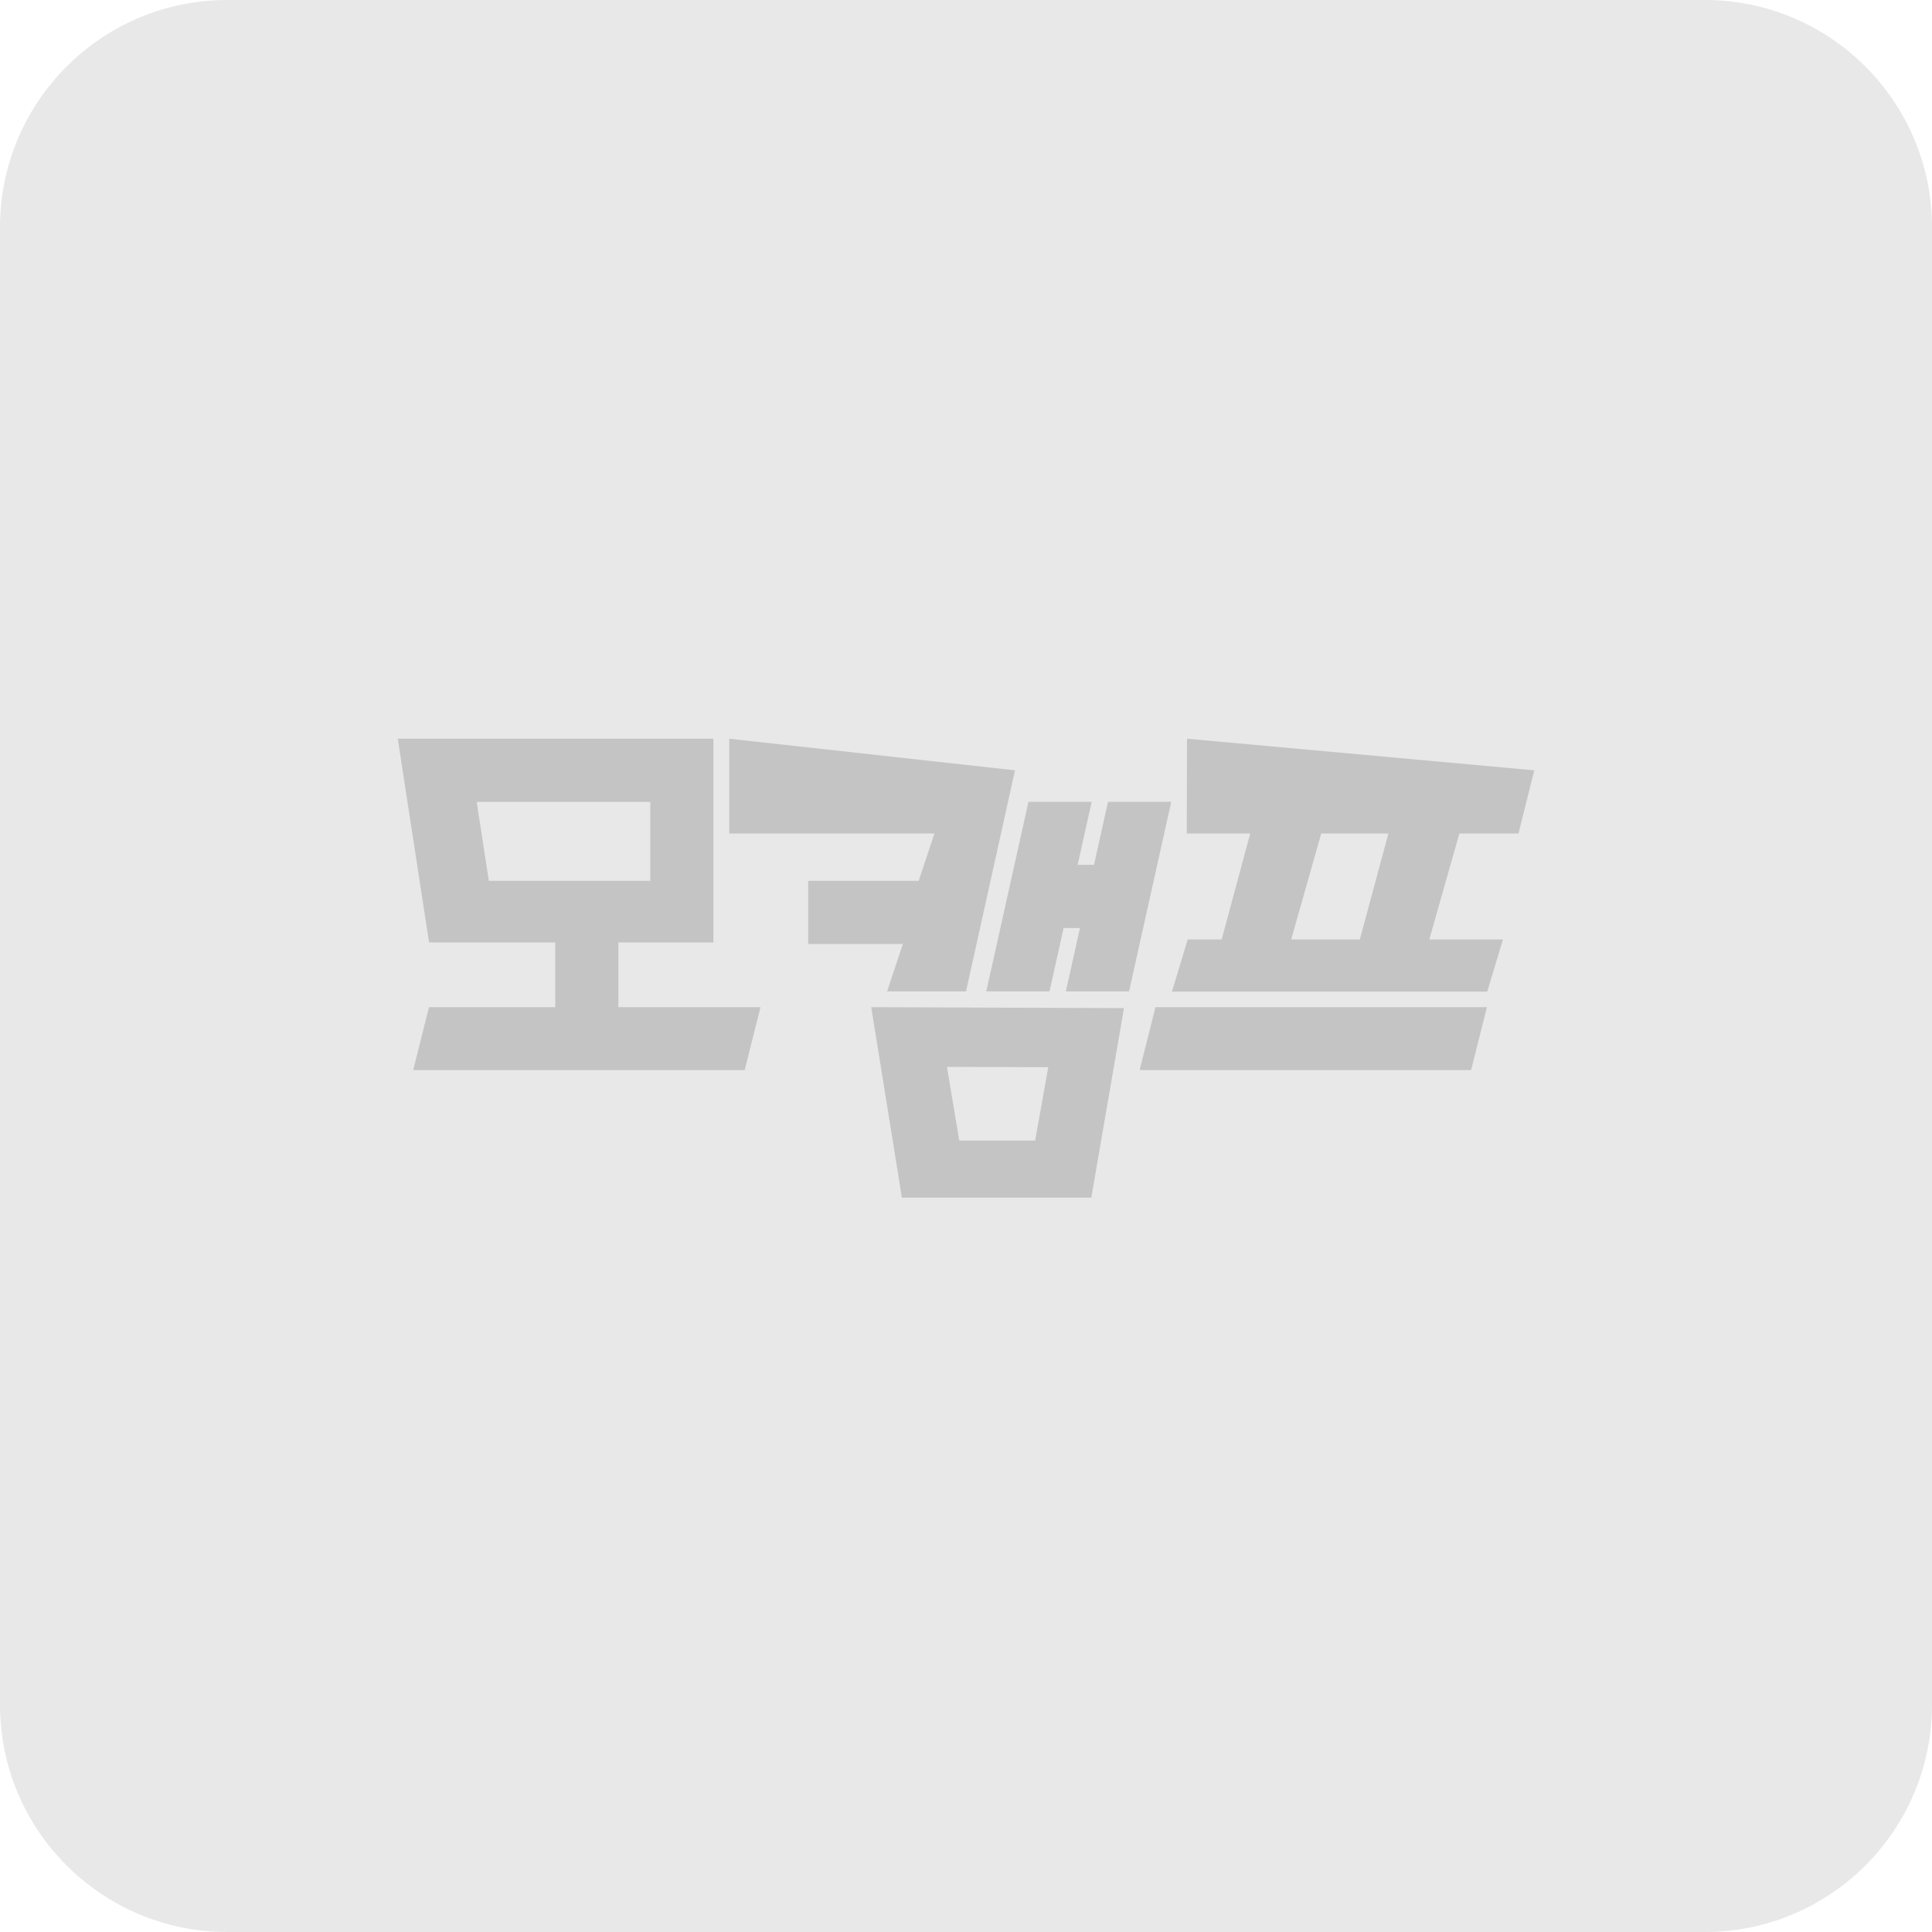
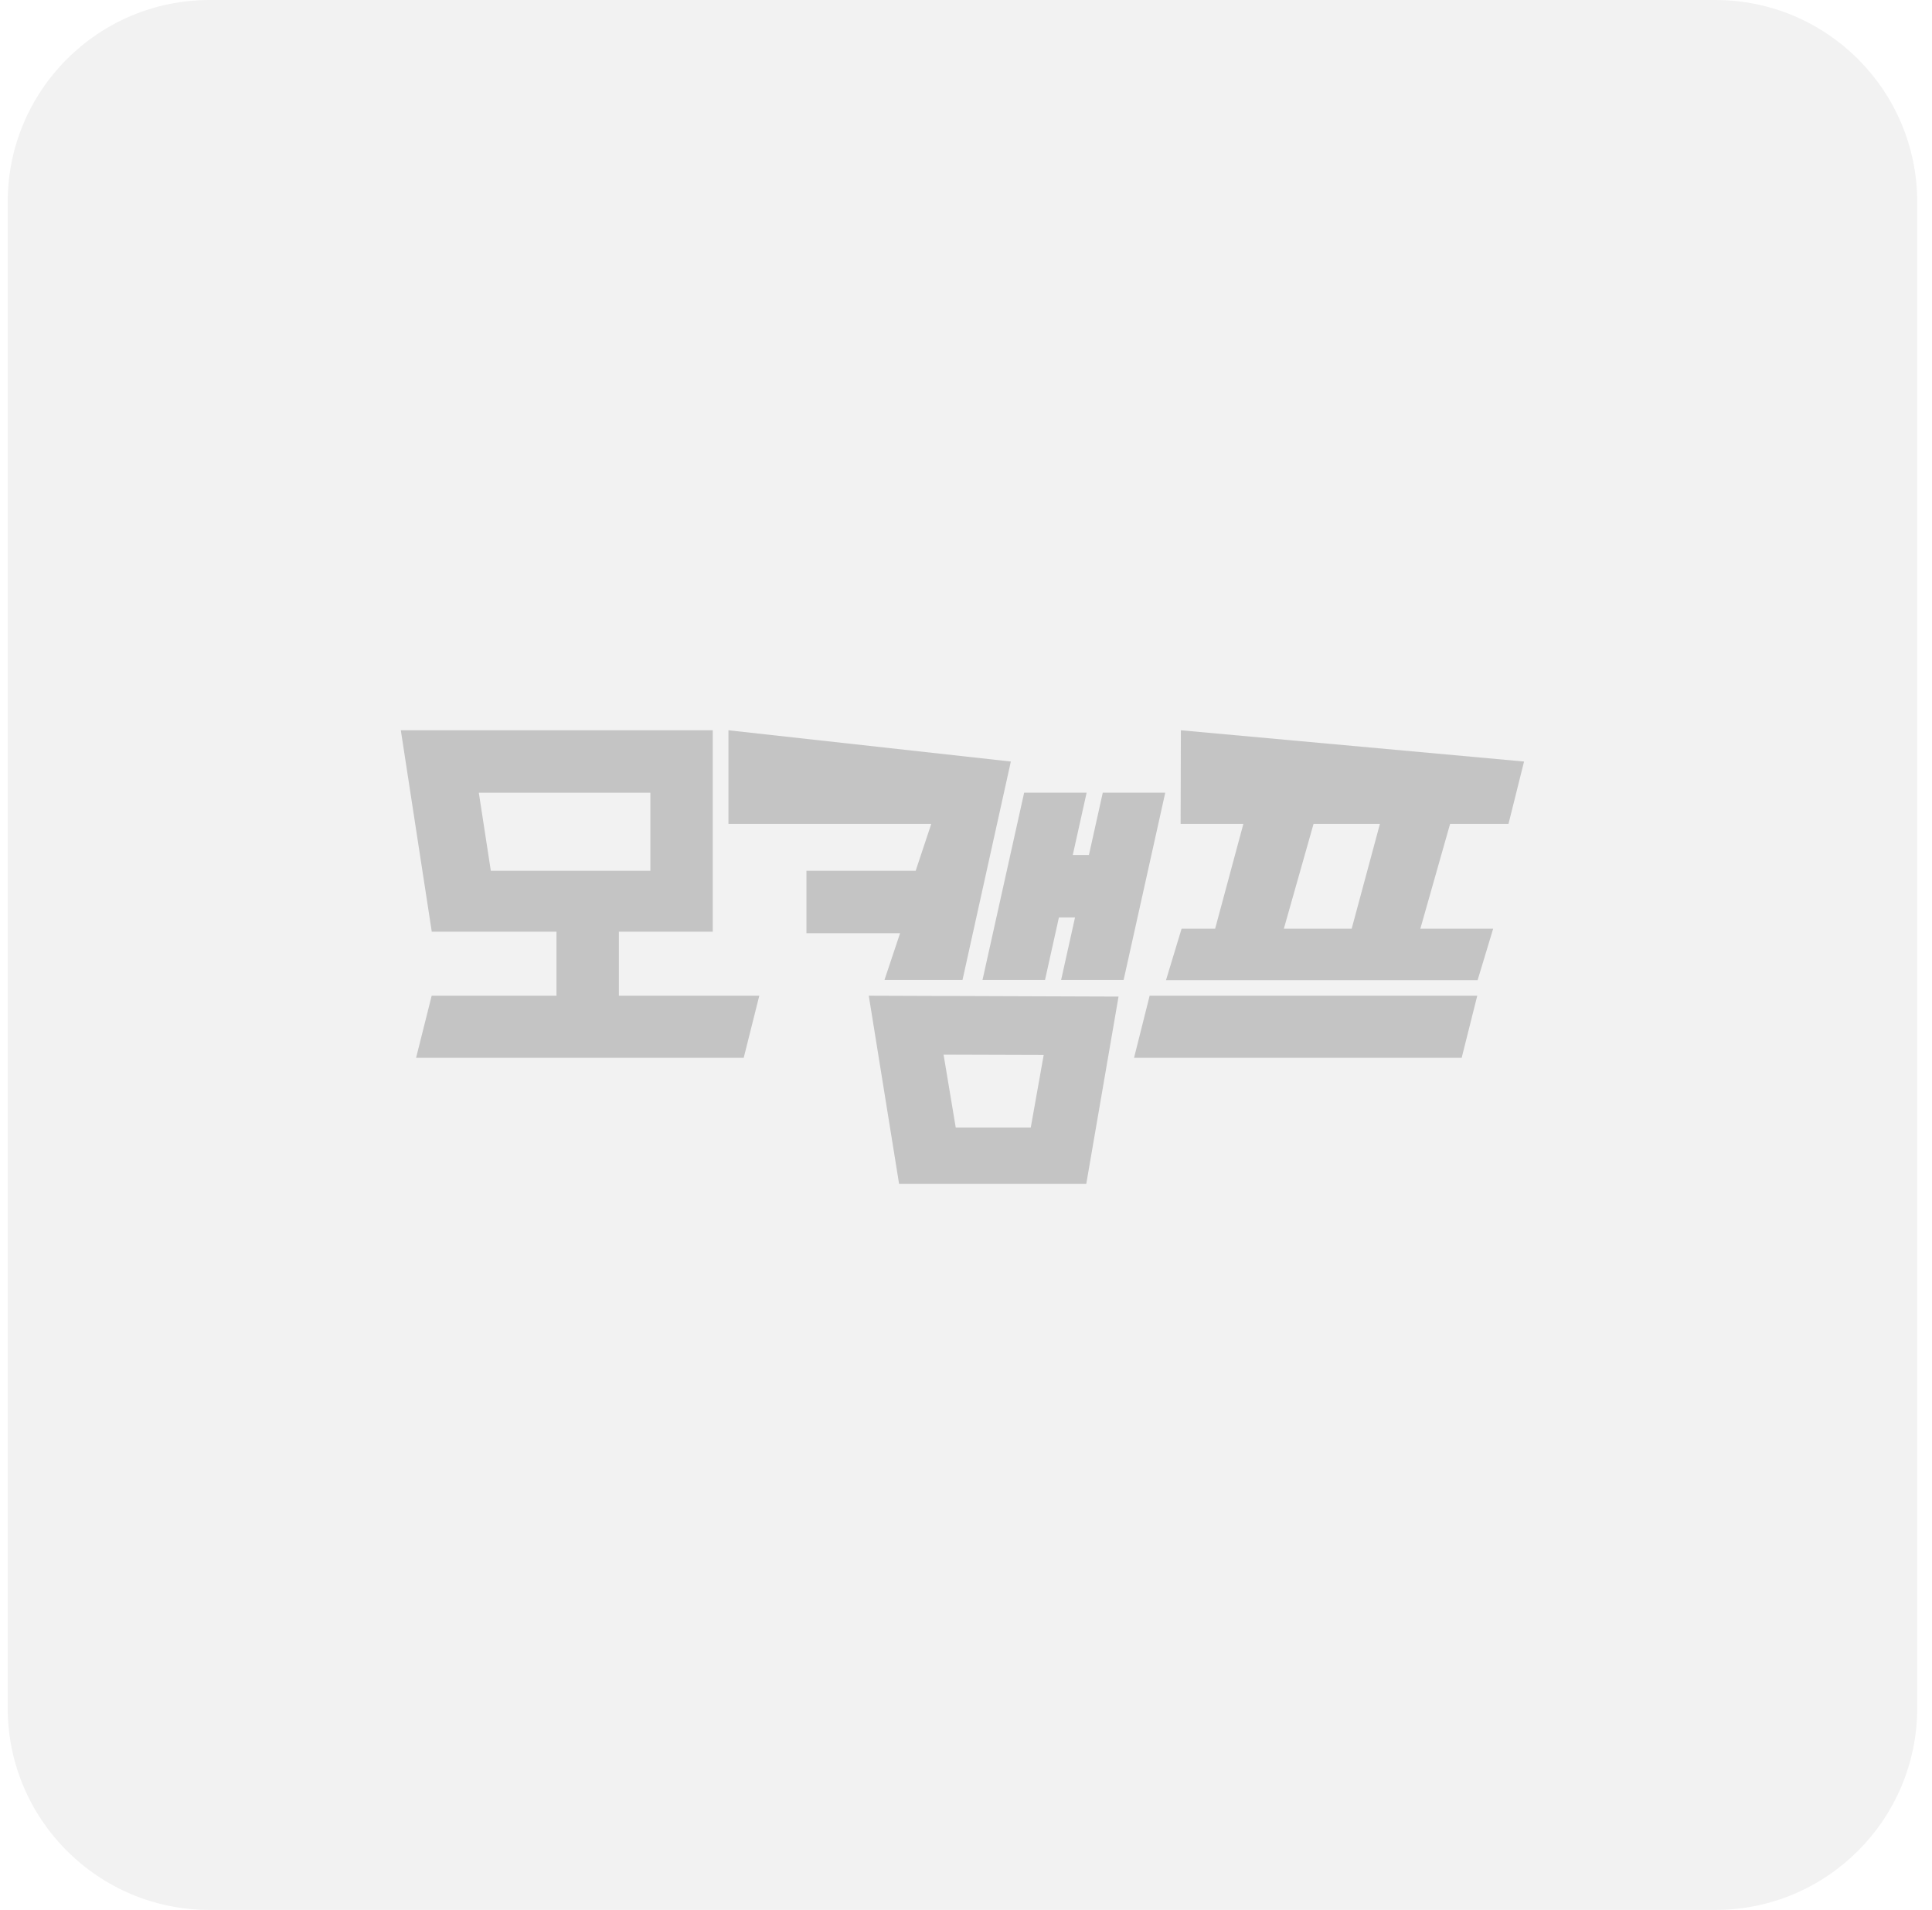
- <svg xmlns="http://www.w3.org/2000/svg" width="85" height="85" viewBox="0 0 85 85" fill="none">
-   <rect width="85" height="85" rx="10" fill="#E8E8E8" />
-   <path d="M49.45 44.353L48.013 52.69H39.68L38.331 44.312L49.45 44.353ZM42.203 50.18H45.542L46.118 46.952L41.662 46.938L42.203 50.18ZM31.386 41.463H27.206V44.312H33.458L32.763 47.079H18.179L18.875 44.312H24.429V41.463H18.877L17.5 32.5H31.386V41.463ZM64.723 47.079H50.14L50.834 44.312H65.418L64.723 47.079ZM67.501 33.891L66.807 36.669H64.207L62.883 41.333H66.124L65.431 43.627H51.561L52.254 41.333H53.748L55.005 36.669H52.212L52.224 32.5L67.501 33.891ZM44.655 33.891L42.502 43.617H39.028L39.723 41.532H35.556V38.754H40.417L41.112 36.669H32.084V32.5L44.655 33.891ZM47.413 38.051H48.131L48.748 35.278H51.529L50.911 38.059L49.674 43.617H46.893L47.513 40.829H46.795L46.175 43.617H43.392L45.248 35.278H48.029L47.413 38.051ZM56.807 41.333H59.826L61.084 36.669H58.129L56.807 41.333ZM21.507 38.754H28.611V35.28H20.972L21.507 38.754Z" fill="#C4C4C4" />
+ <svg xmlns="http://www.w3.org/2000/svg" width="86" height="85" viewBox="0 0 86 85" fill="none">
+   <rect x="0.342" width="85" height="85" rx="8.99" fill="#F2F2F2" />
+   <path d="M49.79 44.352L48.353 52.69H40.022L38.672 44.312L49.79 44.352ZM42.543 50.179H45.883L46.458 46.951L42.002 46.937L42.543 50.179ZM31.727 41.464H27.549V44.312H33.799L33.105 47.078H18.521L19.216 44.312H24.771V41.464H19.219L17.842 32.5H31.727V41.464ZM65.064 47.078H50.48L51.175 44.312H65.758L65.064 47.078ZM67.841 33.891L67.147 36.669H64.548L63.224 41.333H66.465L65.772 43.627H51.901L52.596 41.333H54.089L55.346 36.669H52.553L52.565 32.5L67.841 33.891ZM44.996 33.891L42.843 43.618H39.369L40.065 41.533H35.898V38.754H40.759L41.453 36.669H32.426V32.5L44.996 33.891ZM47.753 38.05H48.472L49.088 35.279H51.869L51.251 38.06L50.015 43.618H47.233L47.853 40.829H47.136L46.516 43.618H43.733L45.588 35.279H48.369L47.753 38.05ZM57.148 41.333H60.167L61.424 36.669H58.47L57.148 41.333ZM21.849 38.755H28.951V35.28H21.314L21.849 38.755Z" fill="#C4C4C4" />
</svg>
